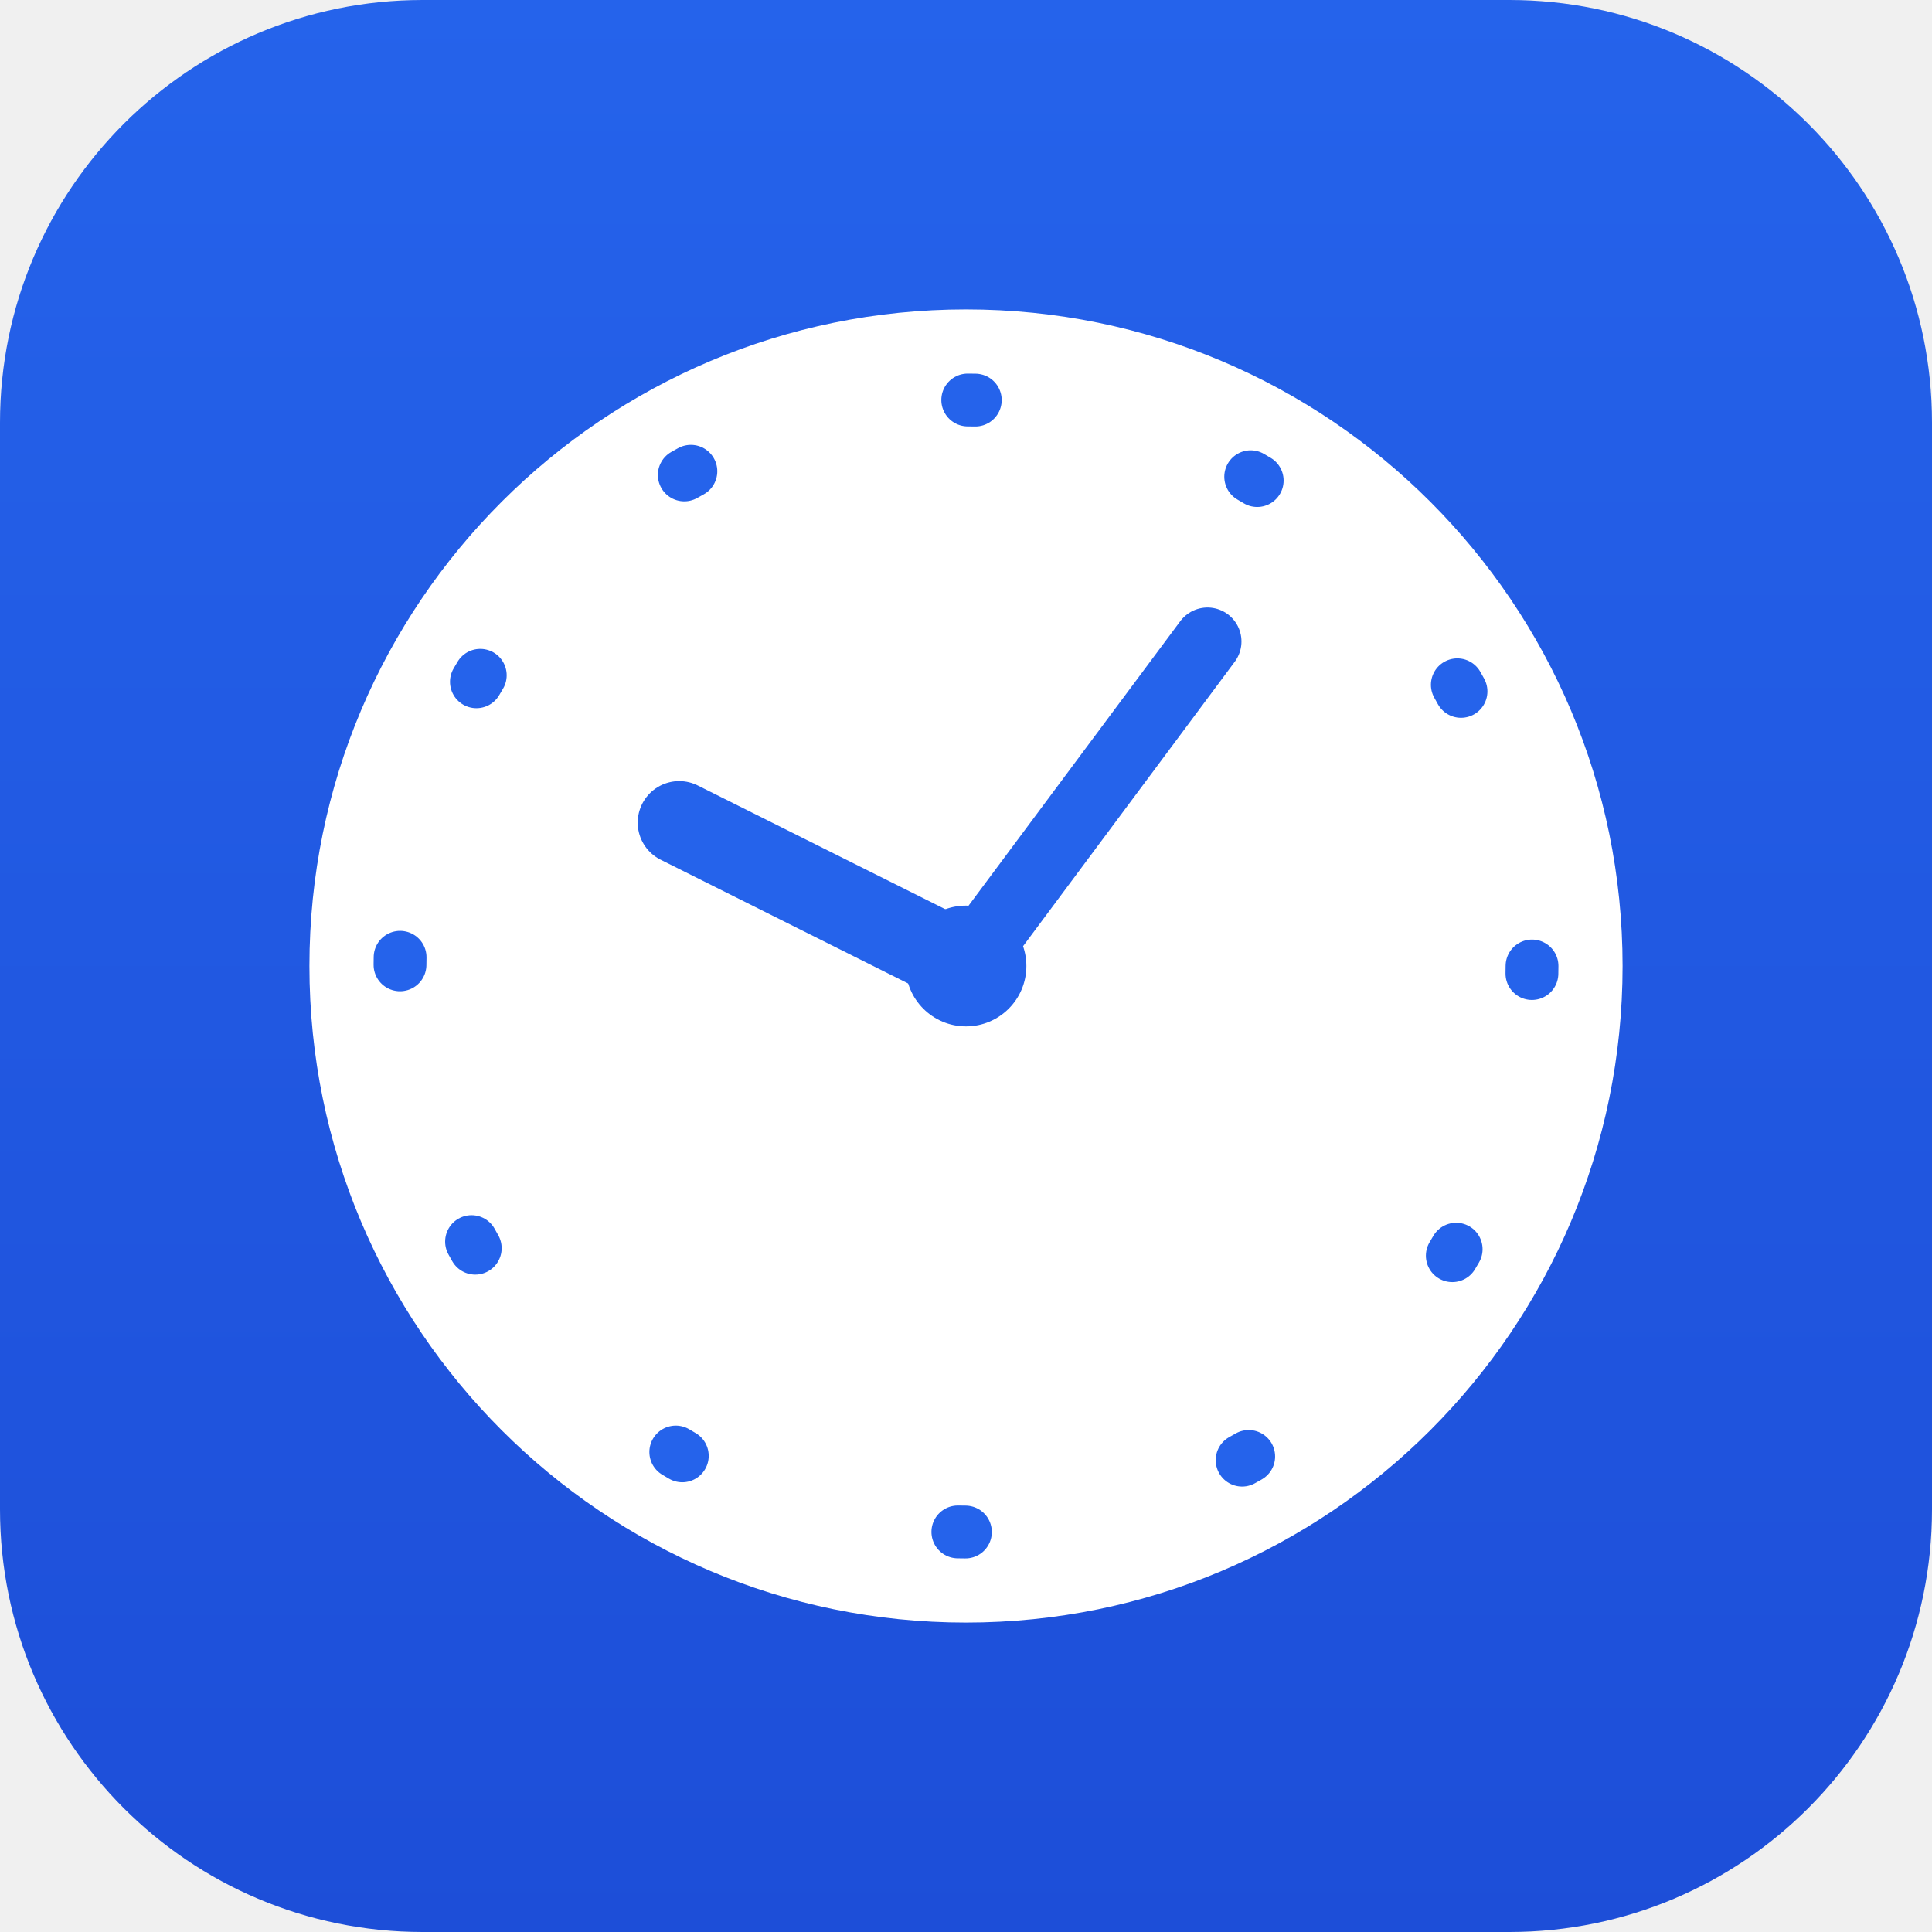
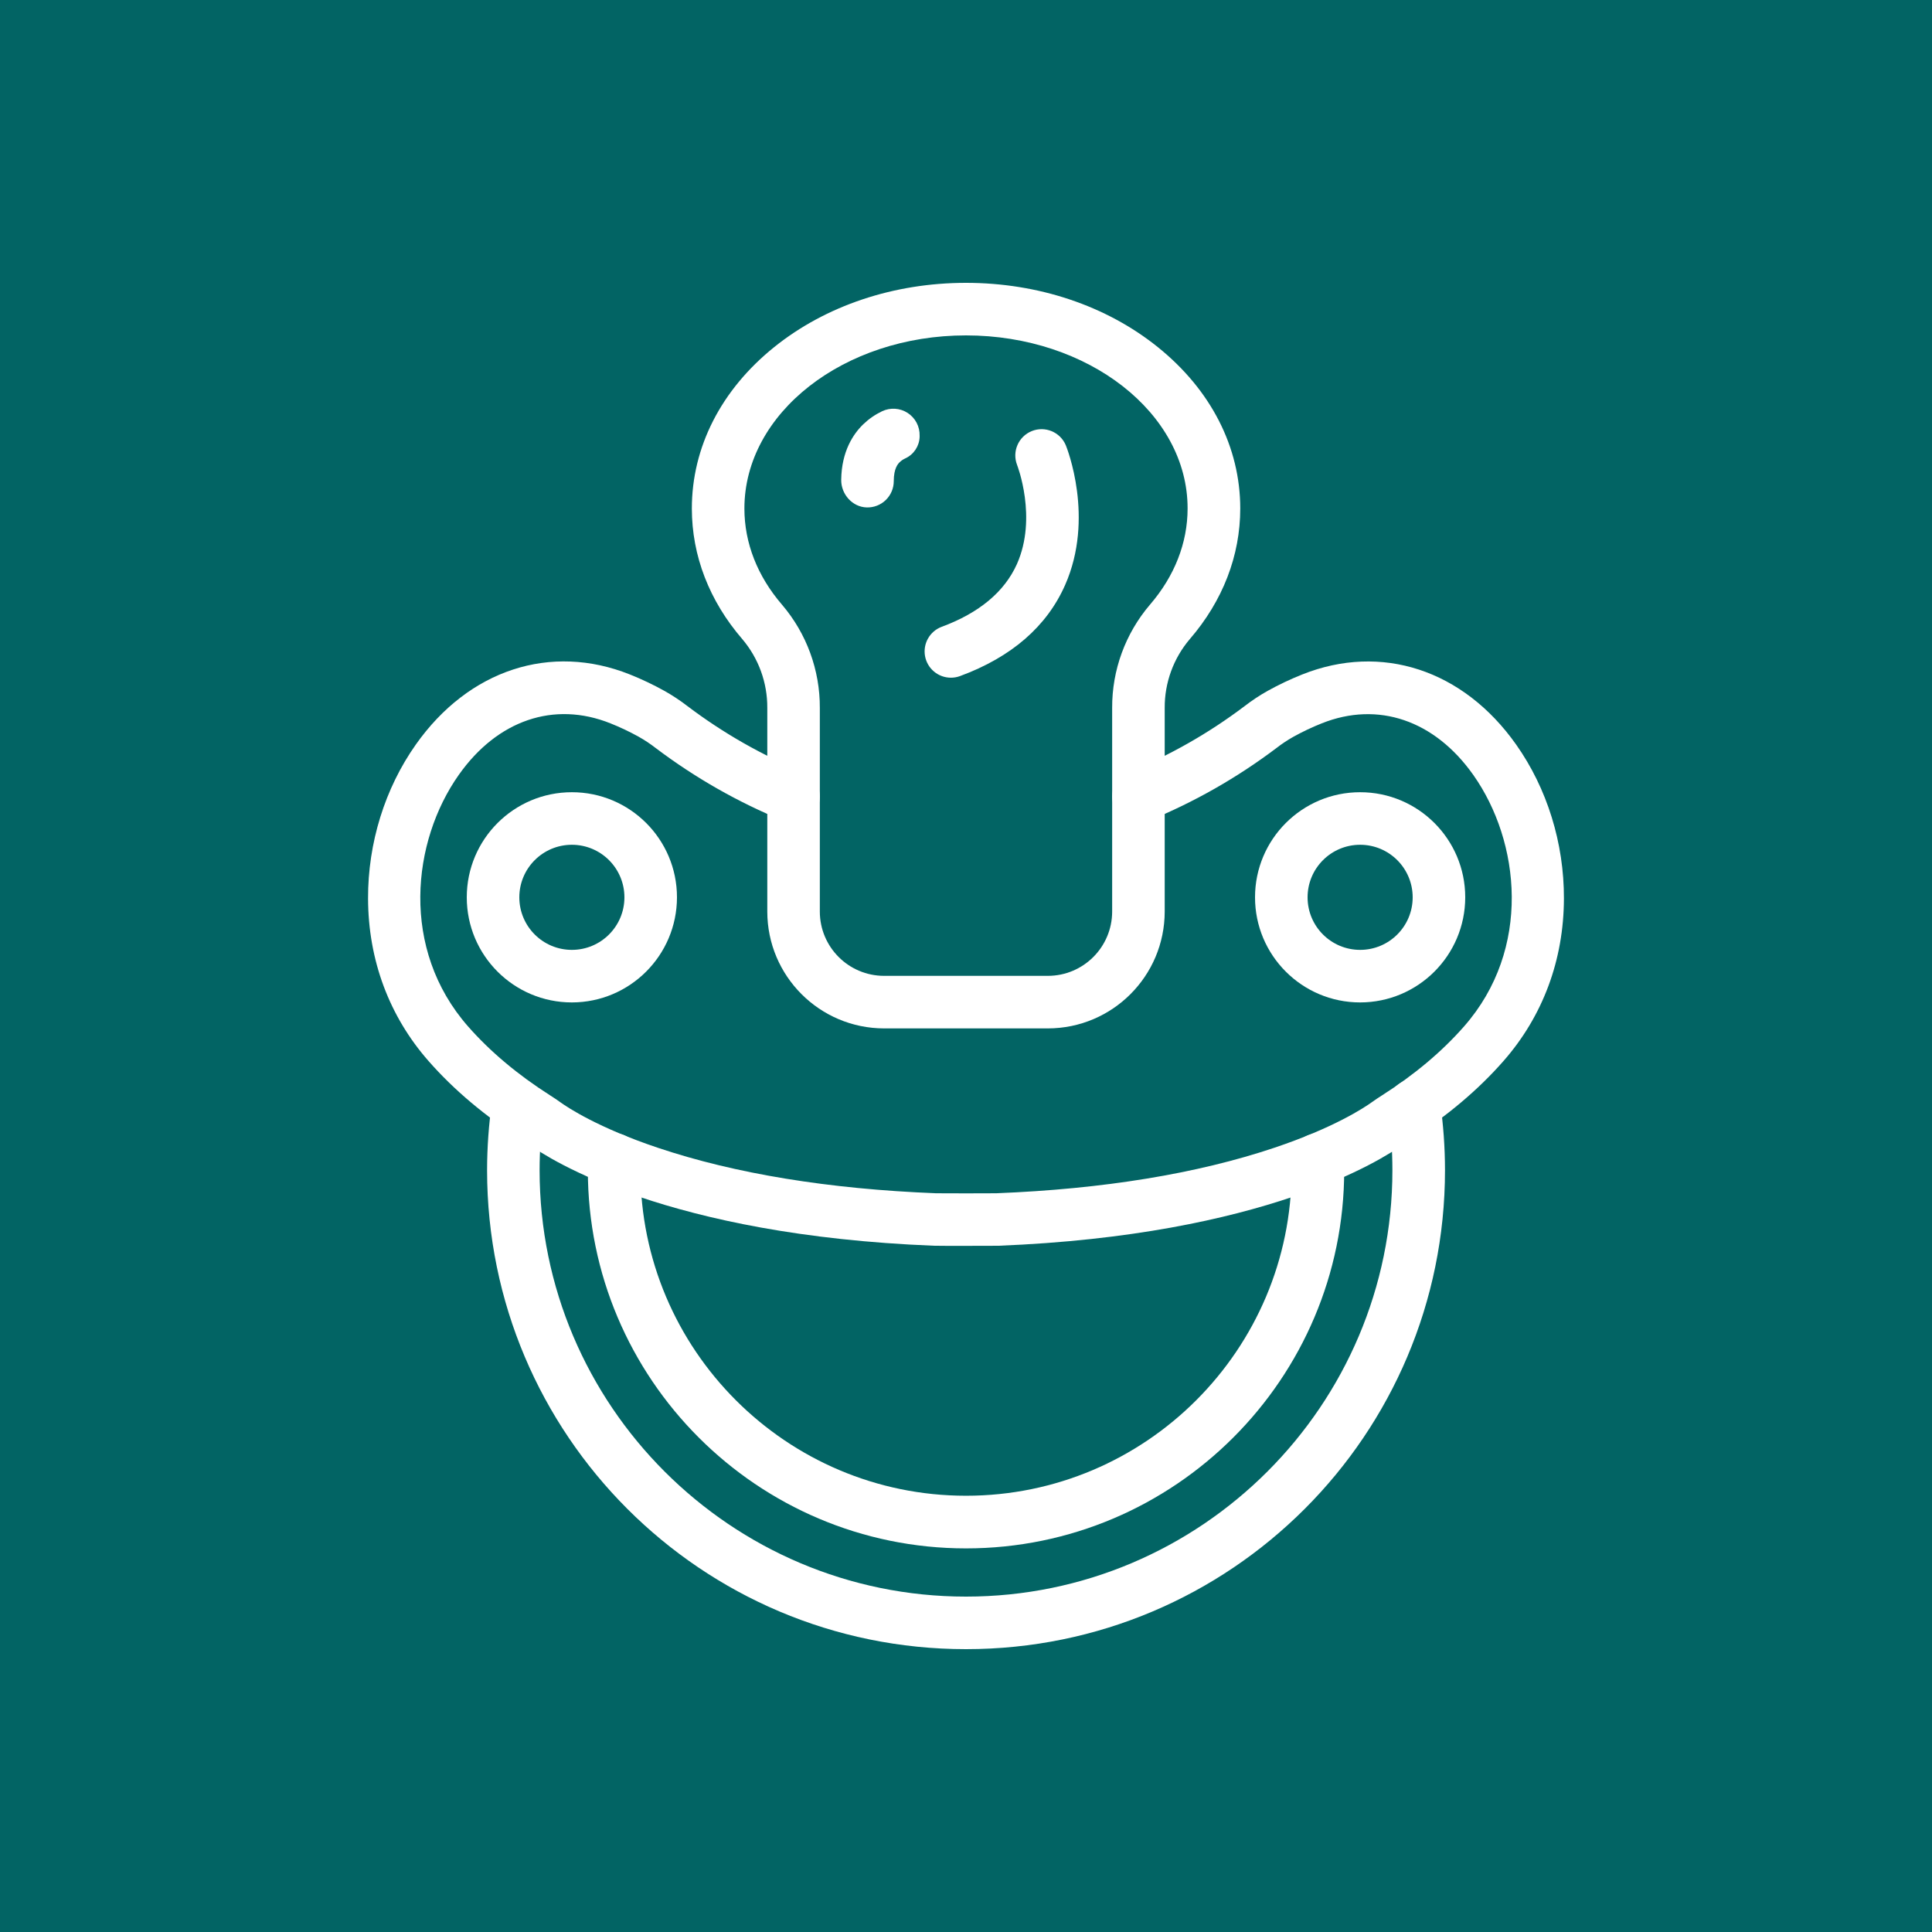
- <svg xmlns="http://www.w3.org/2000/svg" viewBox="0 0 512 512" role="img" aria-label="Horloge">
-   <defs>
-     <linearGradient id="bg" x1="0" y1="0" x2="0" y2="1">
-       <stop offset="0" stop-color="#2563eb" />
-       <stop offset="1" stop-color="#1d4ed8" />
-     </linearGradient>
-   </defs>
-   <rect width="512" height="512" rx="112" fill="url(#bg)" />
-   <circle cx="256" cy="256" r="174" fill="#ffffff" />
-   <circle cx="256" cy="256" r="150" fill="none" stroke="#2563eb" stroke-width="14" stroke-linecap="round" stroke-dasharray="2 76.6" />
-   <g stroke="#2563eb" stroke-linecap="round" fill="none">
-     <line x1="256" y1="256" x2="180" y2="218" stroke-width="22" />
-     <line x1="256" y1="256" x2="320" y2="170" stroke-width="18" />
+ <svg xmlns="http://www.w3.org/2000/svg" viewBox="0 0 1000 1000" role="img" aria-label="Tétine — Planning Eloi">
+   <rect width="1000" height="1000" fill="#026464" />
+   <g fill="#ffffff" transform="translate(500 500) scale(0.85) translate(-500 -500)">
+     <path d="M499.94,670.41c-9.07,0-18.11,0-19.47-.07-162.24-6.41-233.74-52.42-246.42-61.58-1.26-.91-2.67-1.85-4.46-3-22.3-14.19-41.42-30.28-56.85-47.87-24-27.31-36.75-61.54-36.85-99-.1-33.76,10.24-67.06,29.1-93.76,32.19-45.58,82.13-61.92,130.33-42.66a182.53,182.53,0,0,1,20.93,9.94,115,115,0,0,1,14.22,9.4A314.82,314.82,0,0,0,401,382a16,16,0,0,1-12,29.67,347.52,347.52,0,0,1-77.93-44.38,84.27,84.27,0,0,0-10.32-6.86,150.6,150.6,0,0,0-17.3-8.21c-34.25-13.69-68.76-2-92.32,31.4-28.56,40.43-35.79,106,5.65,153.17,13.44,15.31,30.25,29.42,50,42,2.33,1.48,4.27,2.78,6.06,4.08,4.75,3.42,23.14,15.61,59.51,27.82,47.09,15.8,104.08,25.12,169.39,27.7,2.67.07,33.93.08,36.68,0,65.23-2.58,122.22-11.9,169.31-27.7,36.37-12.21,54.76-24.4,59.53-27.84,1.77-1.28,3.71-2.58,6.07-4.08,19.68-12.53,36.49-26.64,49.92-41.94,41.45-47.16,34.22-112.75,5.66-153.18-23.56-33.35-58.07-45.09-92.31-31.4a150.09,150.09,0,0,0-17.26,8.18,83.89,83.89,0,0,0-10.36,6.89A347.76,347.76,0,0,1,611,411.67,16,16,0,0,1,599,382a315.06,315.06,0,0,0,70.53-40.16,115.29,115.29,0,0,1,14.25-9.43,183,183,0,0,1,20.9-9.91c48.19-19.26,98.13-2.92,130.32,42.66,18.86,26.7,29.2,60,29.1,93.76-.1,37.44-12.85,71.67-36.86,99-15.42,17.58-34.54,33.67-56.81,47.85-1.82,1.15-3.23,2.09-4.47,3-12.7,9.17-84.2,55.18-246.41,61.59C518.17,670.39,509,670.41,499.94,670.41Z" />
+     <path d="M500,916A291.63,291.63,0,0,1,208.37,624.38a294.92,294.92,0,0,1,3-41.73A16,16,0,0,1,243,587.2a261.91,261.91,0,0,0-2.65,37.18C240.37,767.53,356.84,884,500,884S759.65,767.53,759.65,624.38a262.3,262.3,0,0,0-2.65-37.2,16,16,0,0,1,31.68-4.55,295.2,295.2,0,0,1,3,41.75A291.64,291.64,0,0,1,500,916Z" />
+     <path d="M500 854.64c-127 0-230.27-103.3-230.27-230.26 0-2.48 0-4.76.11-7a16 16 0 0 1 32 1c-.06 1.87-.09 3.82-.09 5.94 0 109.32 88.94 198.26 198.27 198.26S698.28 733.7 698.28 624.38c0-2.1 0-4-.09-5.94a16 16 0 0 1 32-1c.07 2.24.11 4.52.11 7C730.28 751.34 627 854.64 500 854.64ZM260 522.18a64 64 0 1 1 64-64A64.07 64.07 0 0 1 260 522.18Zm0-96a32 32 0 1 0 32 32A32 32 0 0 0 260 426.18ZM740 522.18a64 64 0 1 1 64-64A64.07 64.07 0 0 1 740 522.18Zm0-96a32 32 0 1 0 32 32A32 32 0 0 0 740 426.18Z" />
+     <path d="M549.88,538H450.13A71.21,71.21,0,0,1,379,466.86v-124a64.14,64.14,0,0,0-15.24-41.94c-20.09-23.29-30.7-50.78-30.7-79.51,0-37.37,17.82-72.29,50.18-98.31C414.58,97.89,456.05,84,500,84s85.42,13.89,116.76,39.1C649.13,149.13,667,184,667,221.41c0,28.73-10.62,56.22-30.7,79.51A64.09,64.09,0,0,0,621,342.86v124A71.21,71.21,0,0,1,549.88,538ZM500,116c-74.41,0-134.94,47.29-134.94,105.41,0,21,7.93,41.21,22.93,58.61a96.09,96.09,0,0,1,23,62.84v124A39.17,39.17,0,0,0,450.13,506h99.75A39.18,39.18,0,0,0,589,466.86v-124A96.13,96.13,0,0,1,612,280c15-17.4,22.94-37.66,22.94-58.61C635,163.29,574.41,116,500,116Z" />
+     <path d="M439.55 220.76c-8.77-.24-15.66-8.08-15.54-16.86.23-17.37 7.39-27.93 13.41-33.76a43.64 43.64 0 0 1 11.48-7.95 16 16 0 0 1 22.86 14.86l0 .8A15 15 0 0 1 463 190.91a12.12 12.12 0 0 0-3.42 2.33c-.88.88-3.57 3.55-3.57 11.53A16 16 0 0 1 439.55 220.76ZM490.76 324.44a16 16 0 0 1-5.53-31C508 285 523.4 272.17 531 255.26c12.6-28.27.23-60.08.1-60.4a16 16 0 0 1 29.66-12c.73 1.79 17.63 44.27-.39 85.1-11.14 25.27-32.68 43.94-64 55.49A15.87 15.87 0 0 1 490.76 324.44Z" />
  </g>
-   <circle cx="256" cy="256" r="16" fill="#2563eb" />
</svg>
